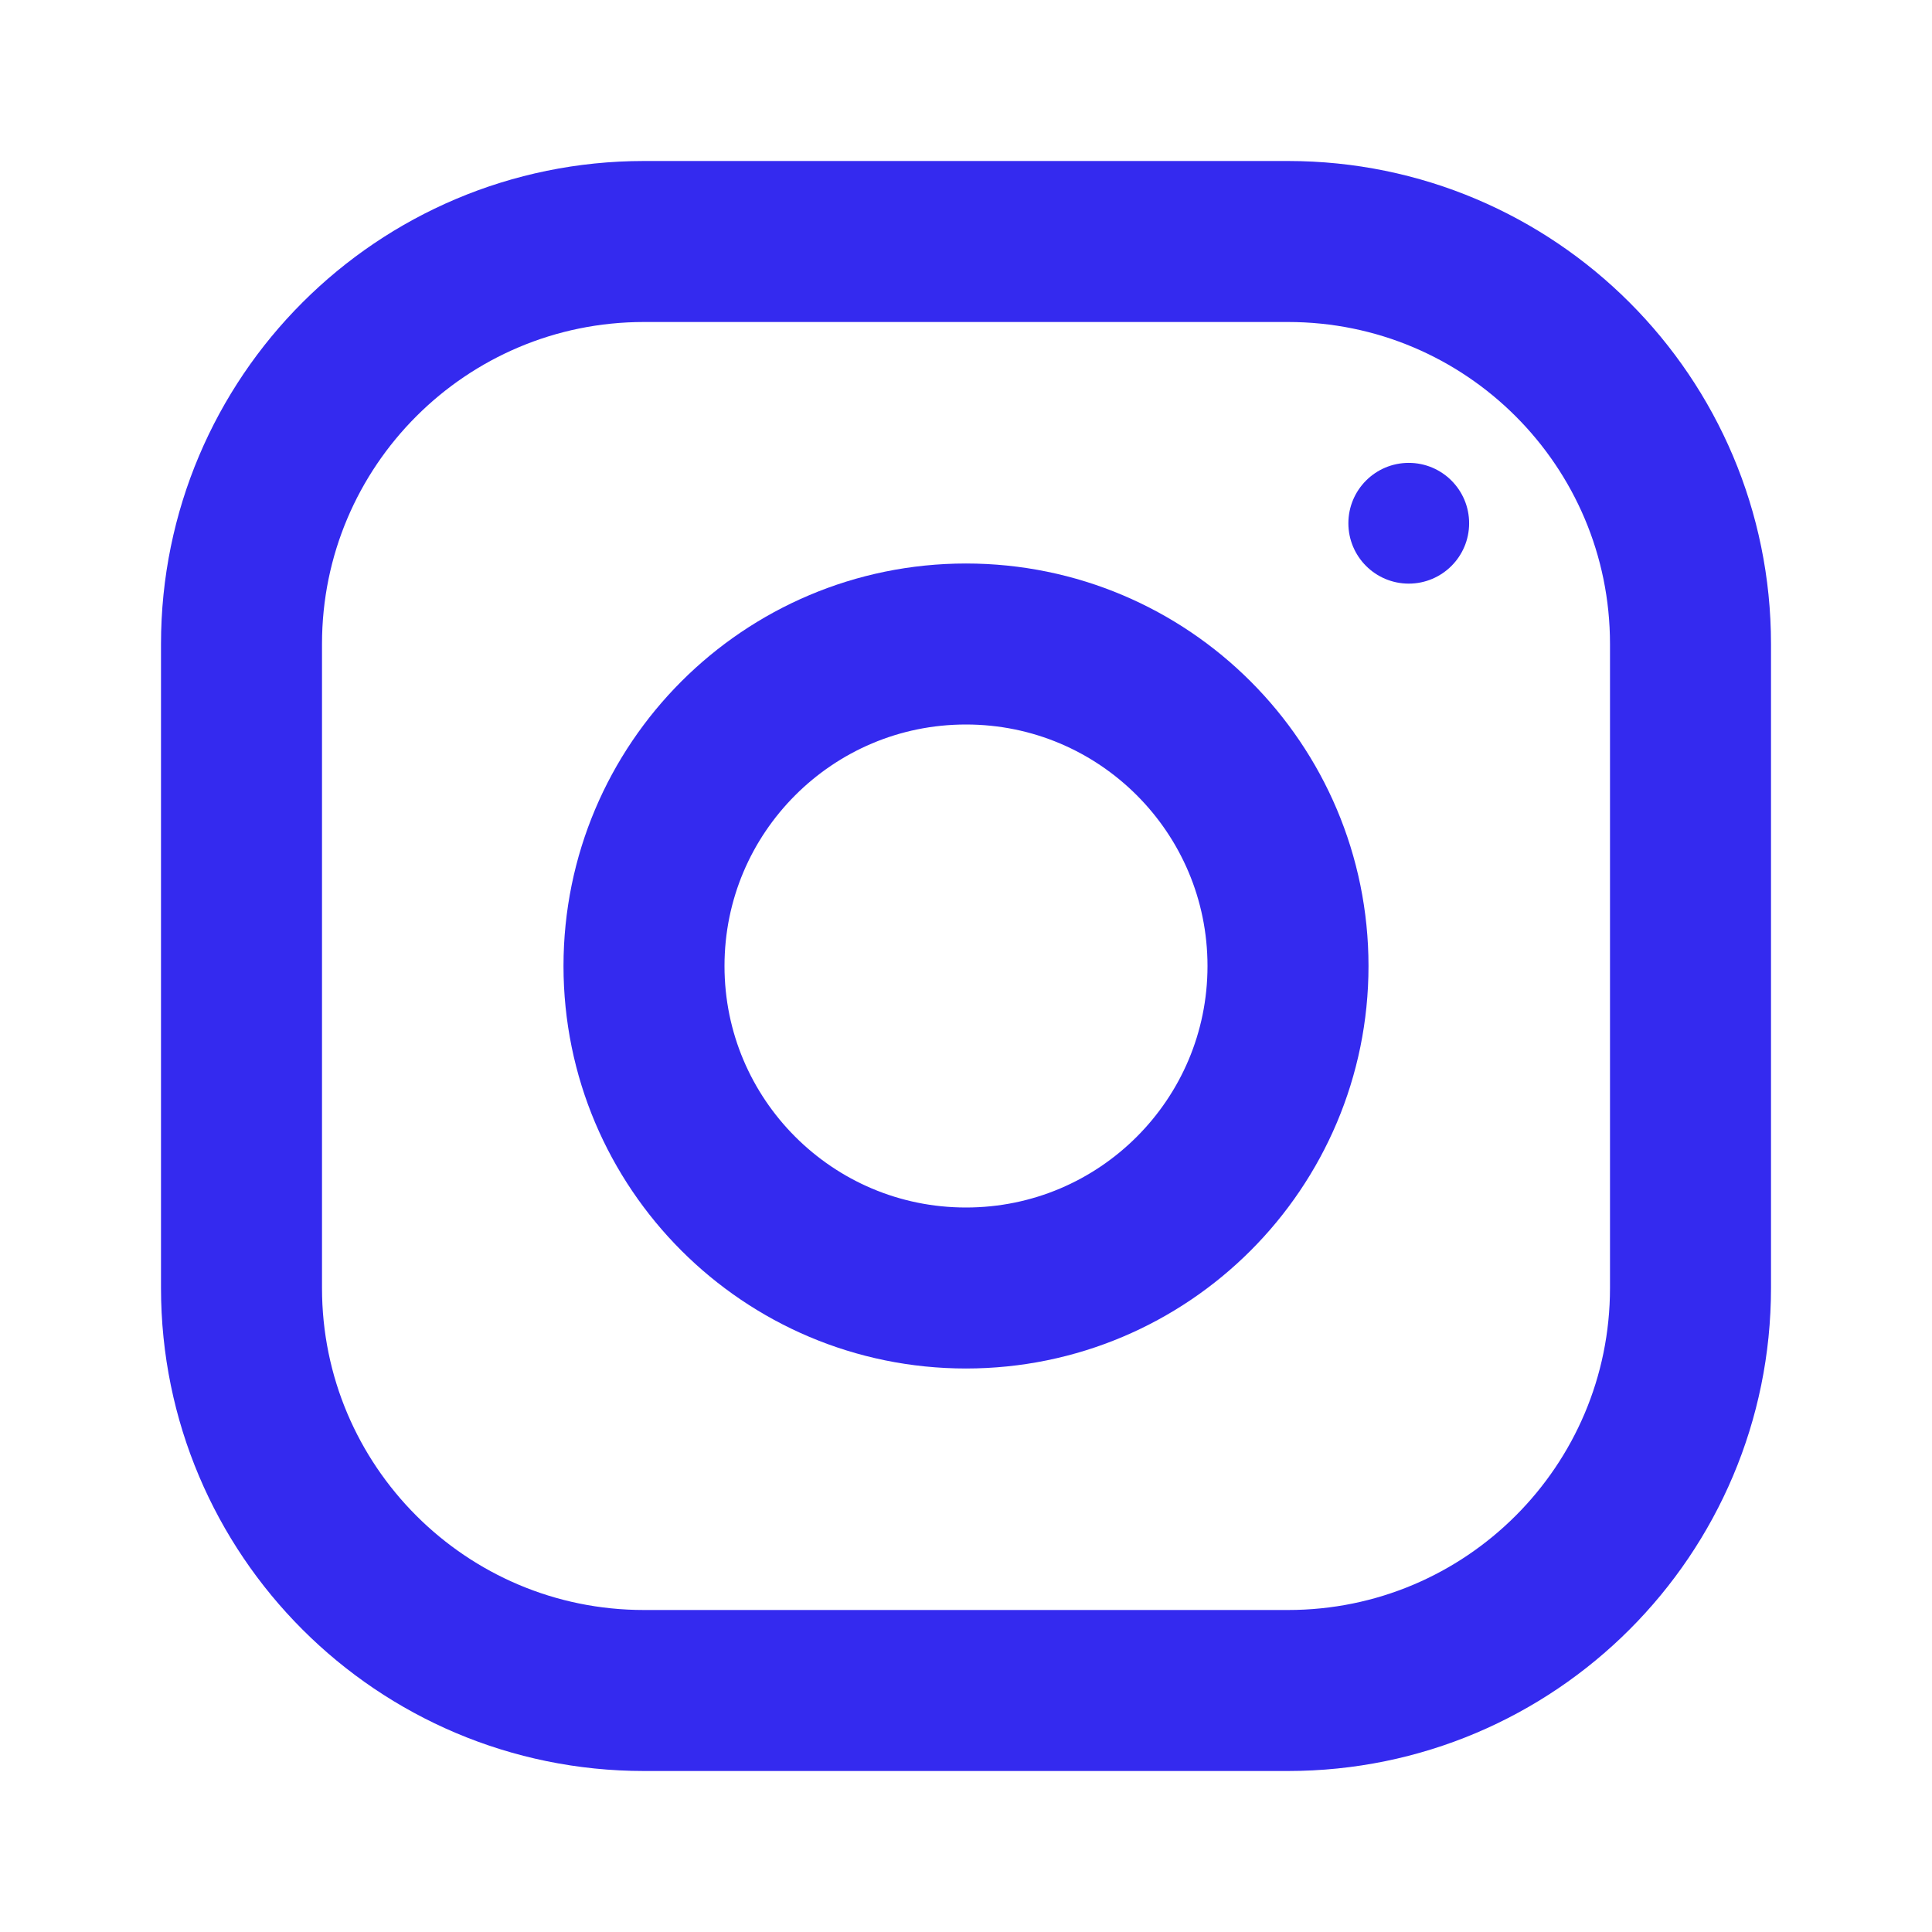
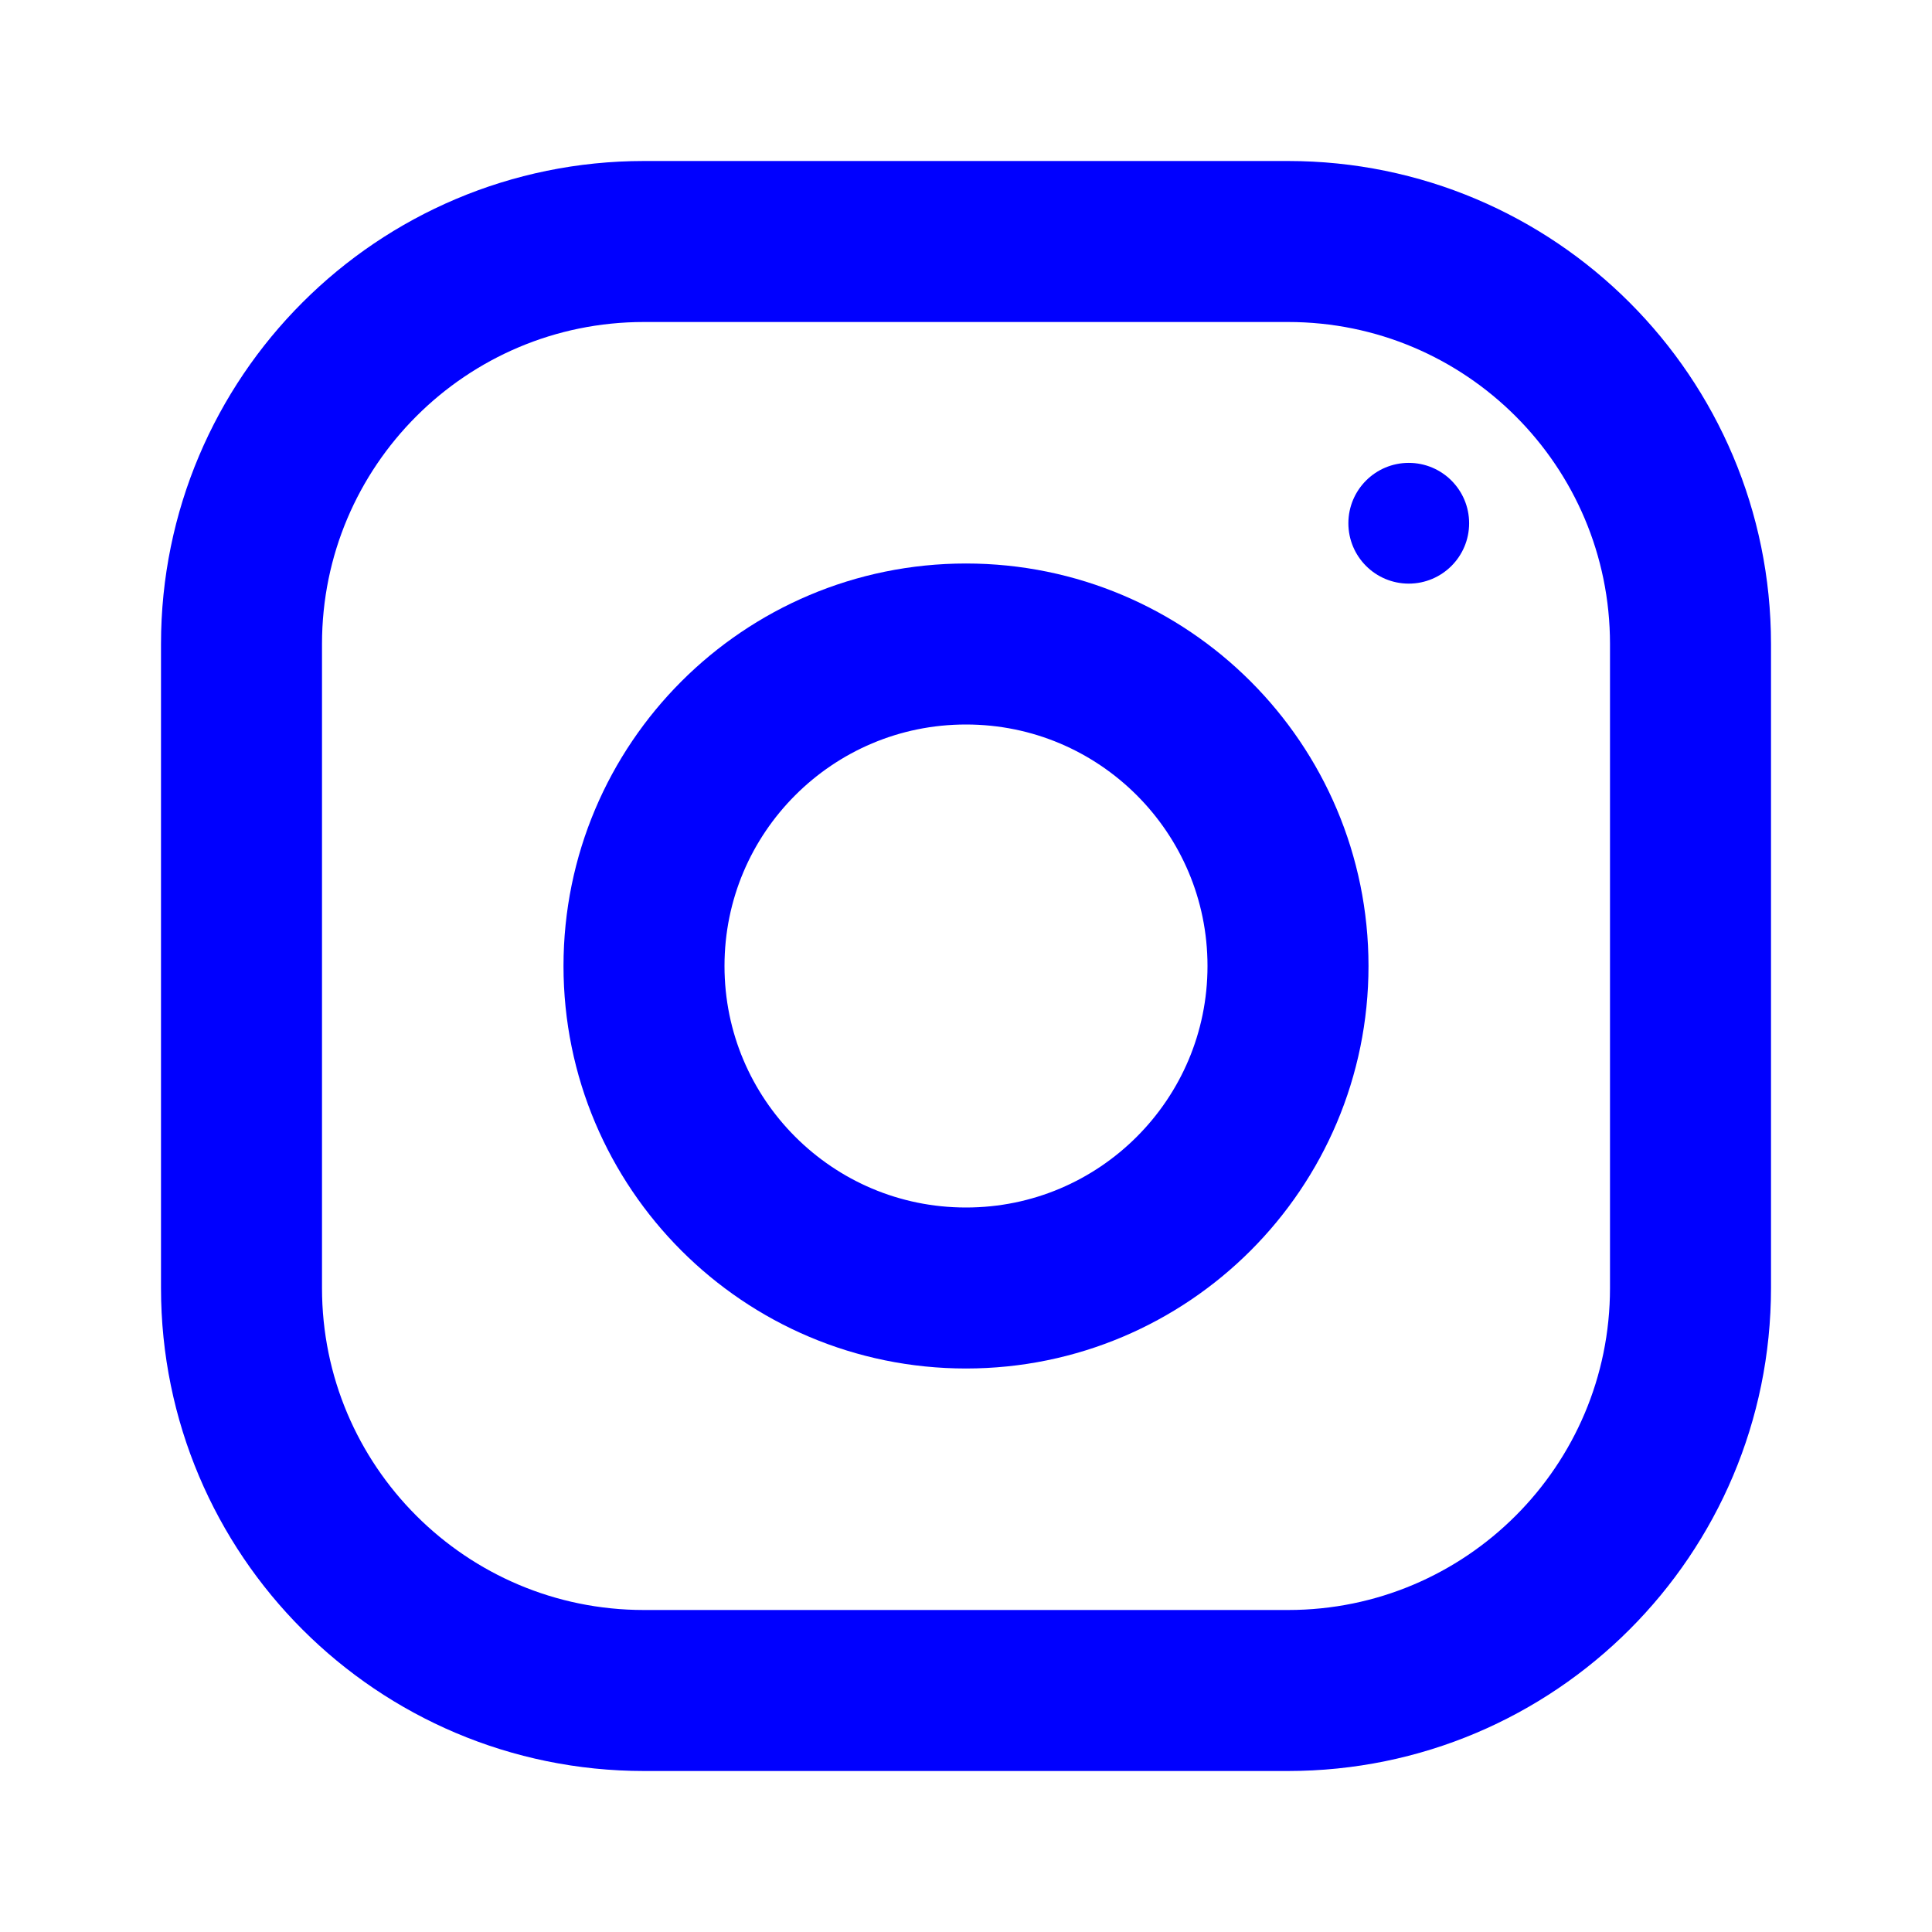
- <svg xmlns="http://www.w3.org/2000/svg" viewBox="0 0 24 24" fill="none" stroke="#342aef" stroke-width="2" stroke-linecap="round" stroke-linejoin="round">
+ <svg xmlns="http://www.w3.org/2000/svg" viewBox="0 0 24 24" fill="none" stroke="#0000ff" stroke-width="2" stroke-linecap="round" stroke-linejoin="round">
  <rect x="3" y="3" width="18" height="18" rx="5" />
  <circle cx="12" cy="12" r="4" />
-   <circle cx="17.5" cy="6.5" r=".75" fill="#342aef" stroke="none" />
+   <circle cx="17.5" cy="6.5" r=".75" fill="#0000ff" stroke="none" />
</svg>
